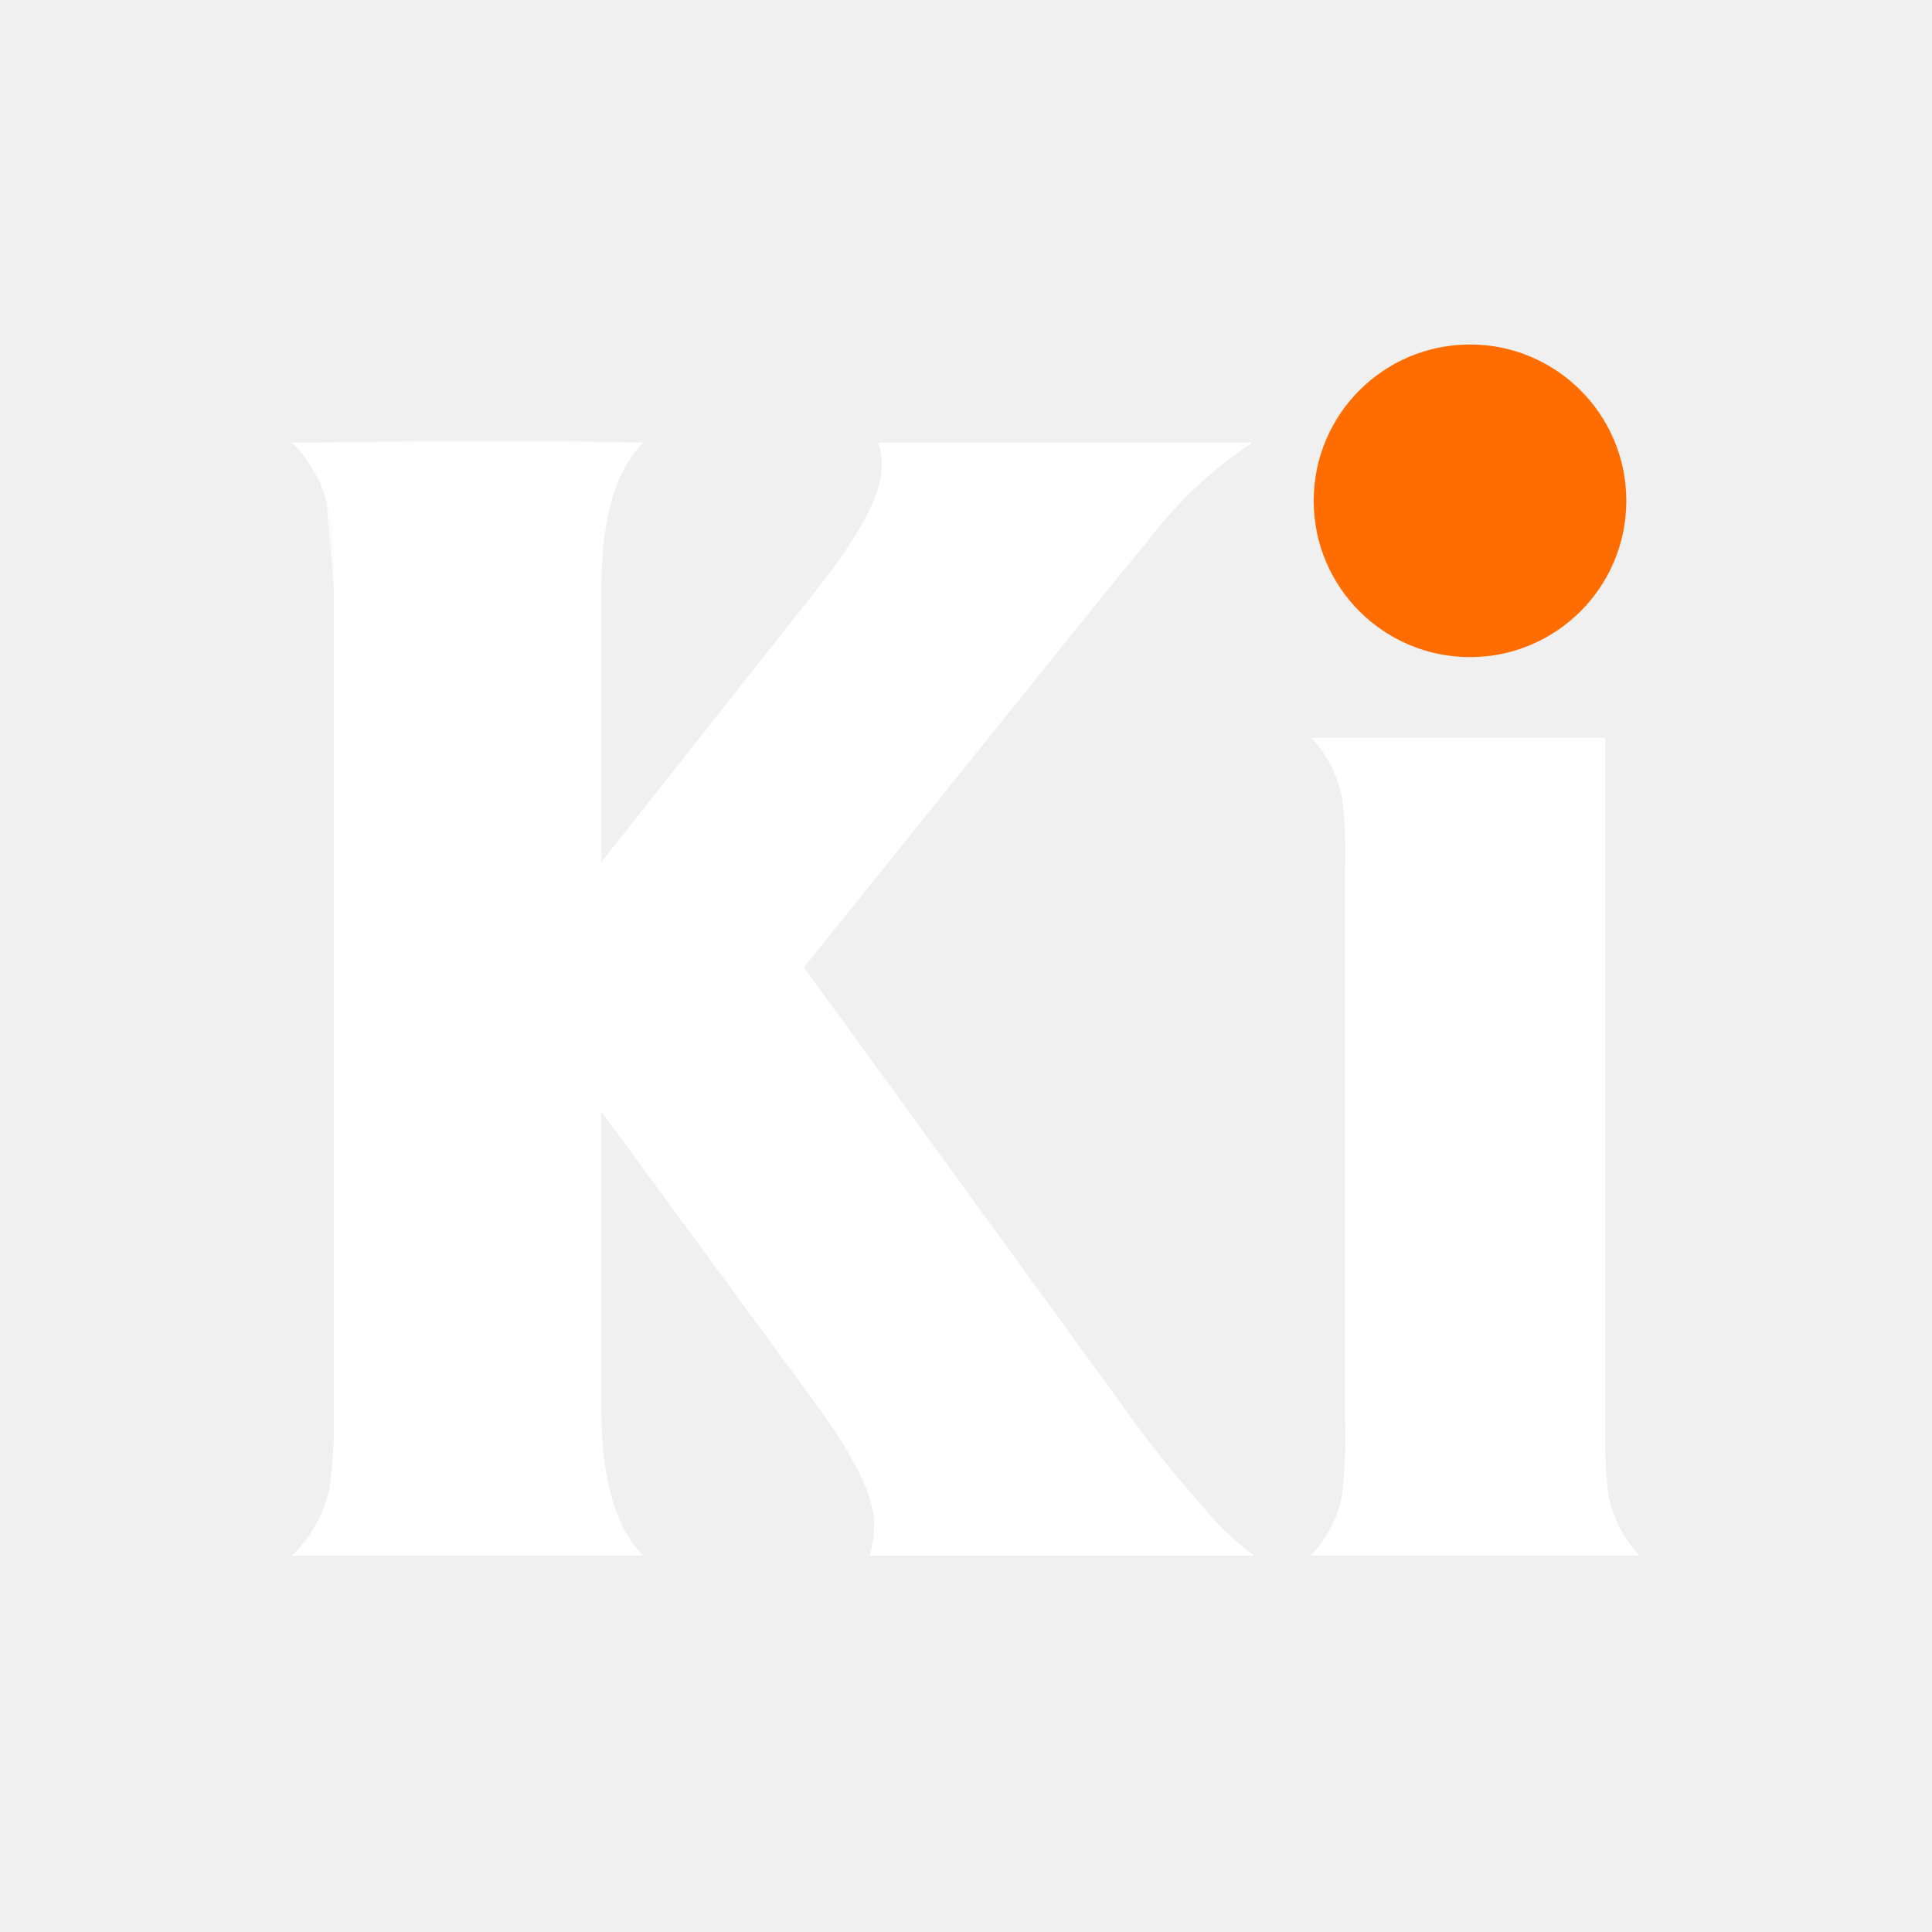
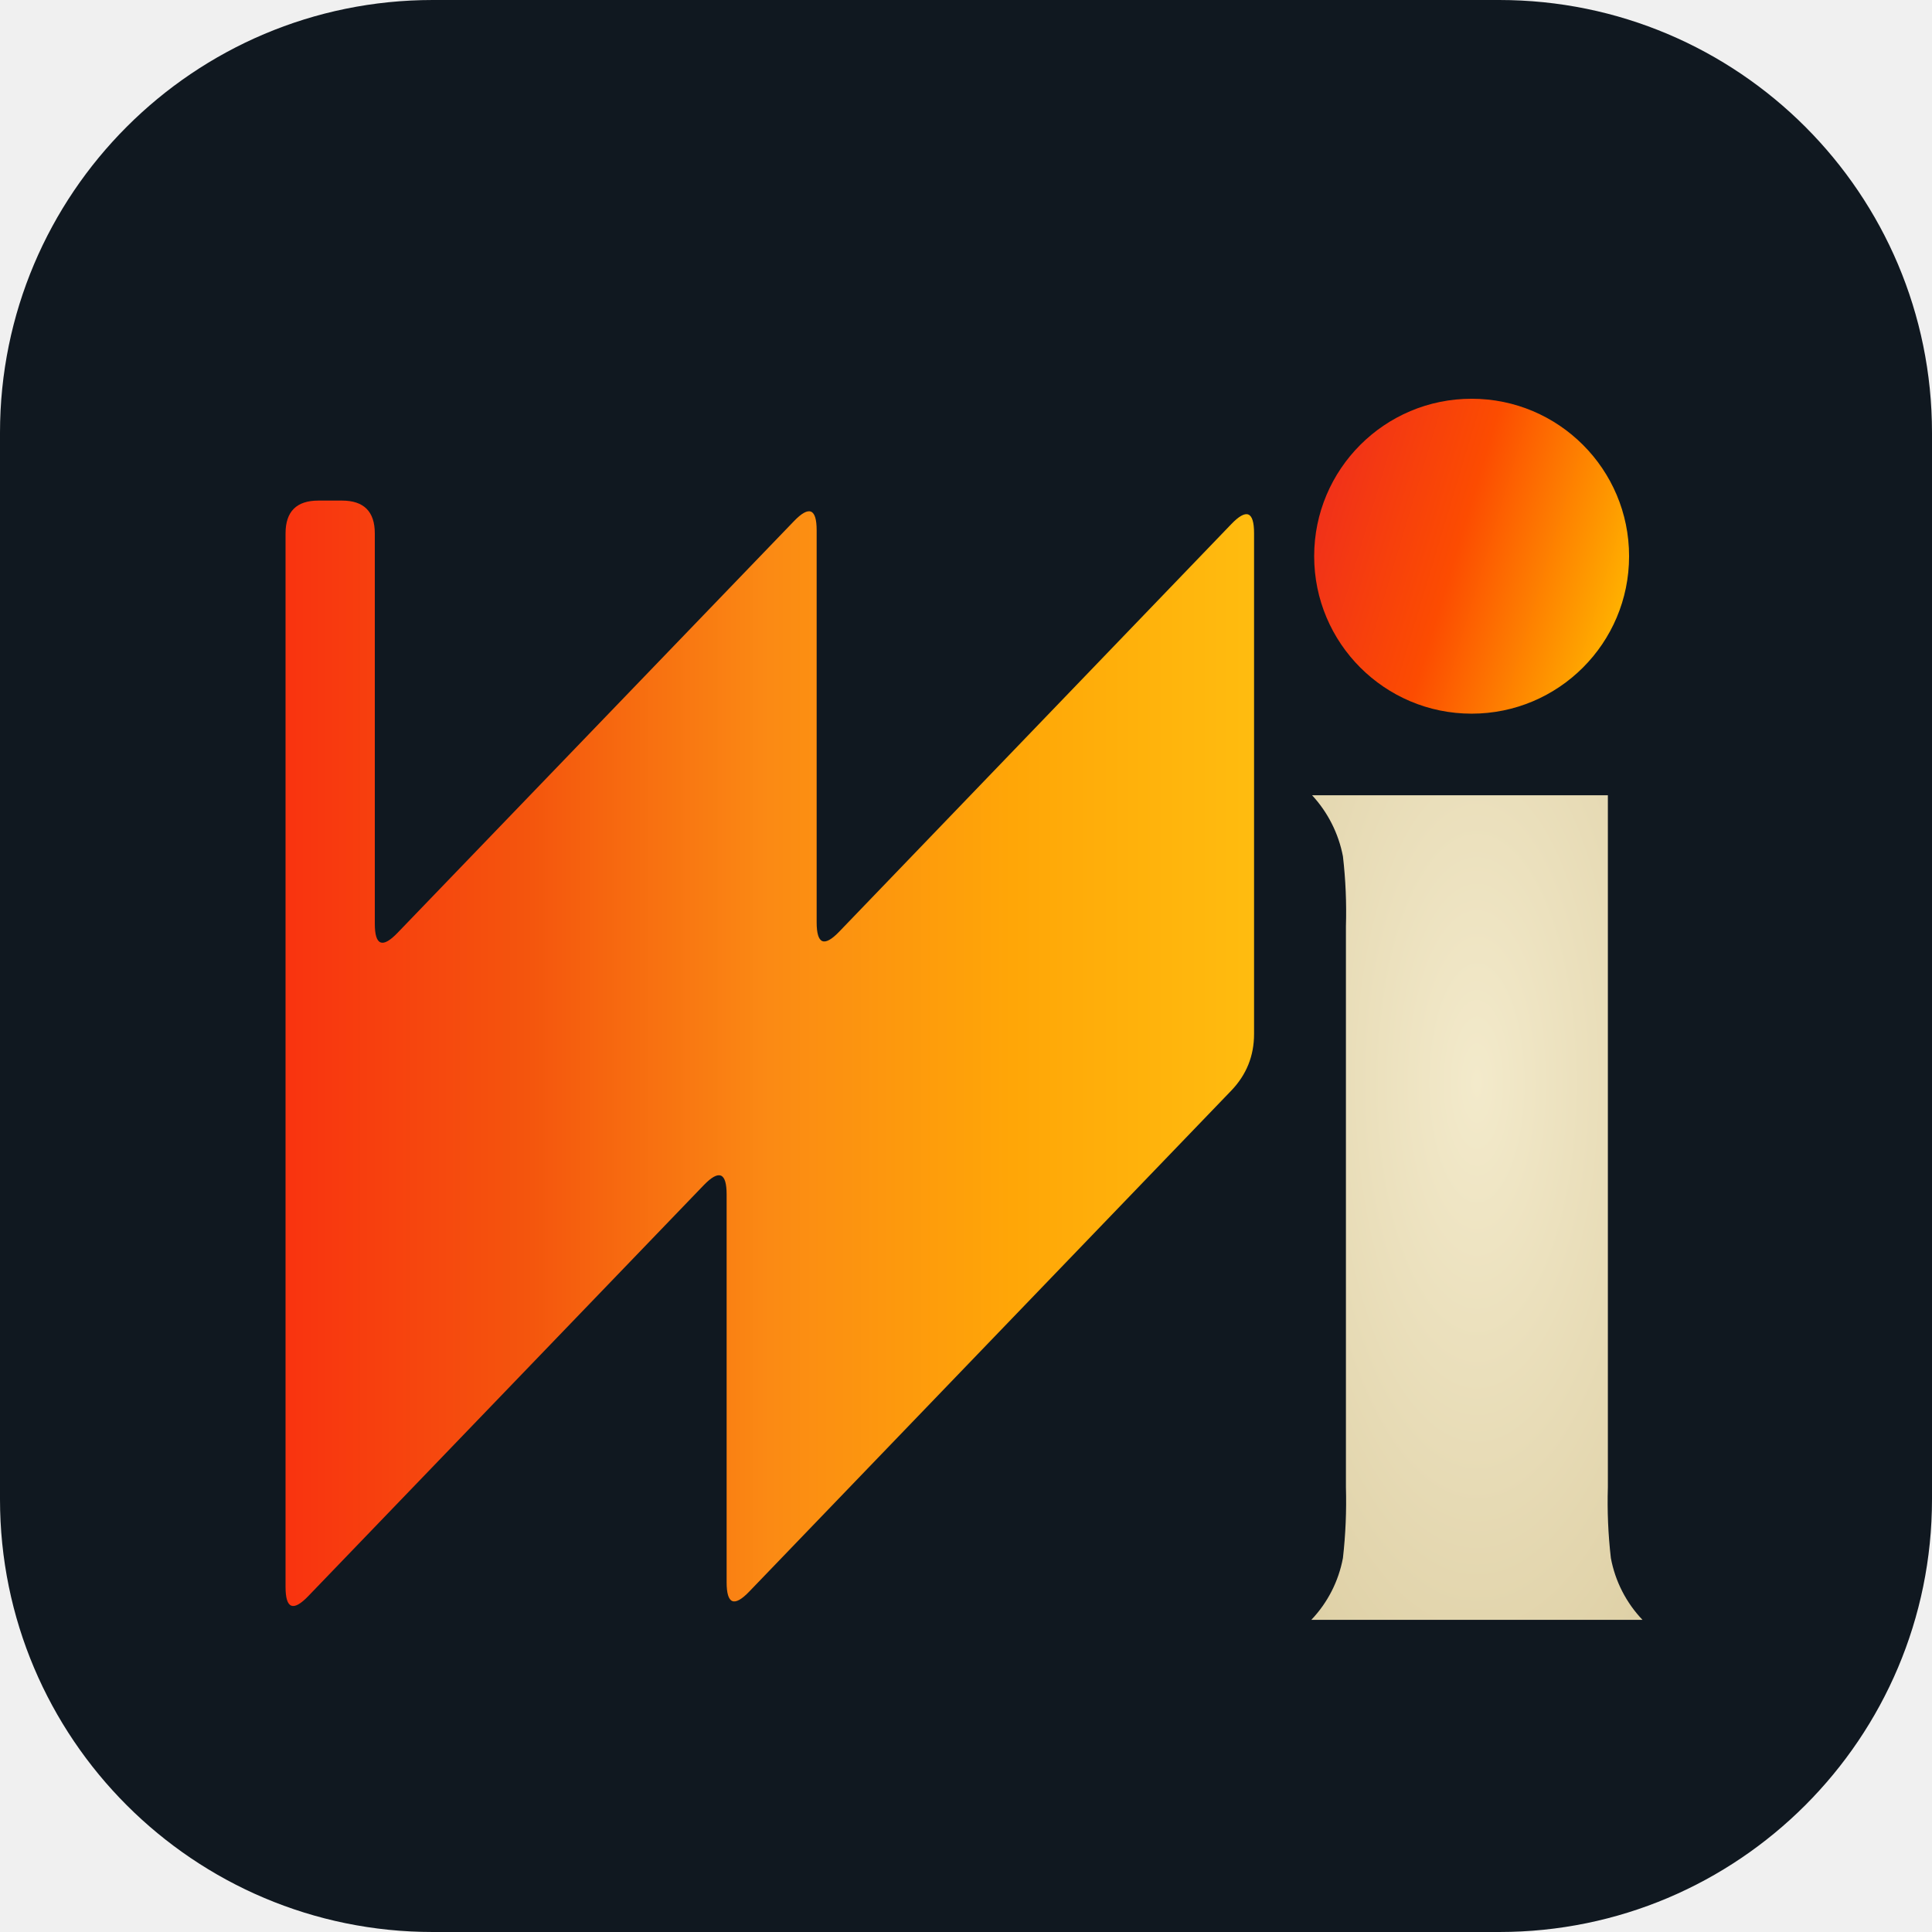
- <svg xmlns="http://www.w3.org/2000/svg" xmlns:xlink="http://www.w3.org/1999/xlink" viewBox="0 0 32 32" version="1.1" id="svg5496" width="32" height="32">
-   <defs id="defs5435">
-     <style id="style5390">.cls-1{fill:none;}.cls-2{isolation:isolate;}.cls-15,.cls-3{mix-blend-mode:overlay;}.cls-4{clip-path:url(#clip-path);}.cls-16,.cls-5{opacity:0.75;}.cls-5,.cls-7{mix-blend-mode:multiply;}.cls-6{clip-path:url(#clip-path-2);}.cls-7{opacity:0.6;}.cls-8{fill:url(#Безымянный_градиент_10);}.cls-9{mix-blend-mode:saturation;fill:url(#Безымянный_градиент_28);}.cls-10{clip-path:url(#clip-path-3);}.cls-11,.cls-16{fill:#fff;}.cls-12{fill:url(#Безымянный_градиент_114);}.cls-13{fill:url(#Безымянный_градиент_104);}.cls-14{fill:#ff6d00;}.cls-15{opacity:0.5;}</style>
-     <clipPath id="clip-path">
-       <rect class="cls-1" y="123.323" width="94" height="94" rx="20.889" id="rect5392" x="0" />
-     </clipPath>
-     <clipPath id="clip-path-2">
-       <rect class="cls-1" x="119.625" width="100" height="100" rx="22.222" id="rect5395" y="0" />
-     </clipPath>
-     <linearGradient id="Безымянный_градиент_10" x1="50.009" x2="50.009" y2="100" gradientUnits="userSpaceOnUse" gradientTransform="matrix(0.7020532,0,0,0.7020531,1.259618,4.189246)">
-       <stop offset="0" stop-color="#2b4bb7" id="stop5398" />
-       <stop offset="1" stop-color="#2b2fb7" id="stop5400" />
+ <svg xmlns="http://www.w3.org/2000/svg" viewBox="0 0 100 100" width="48" height="48">
+   <defs>
+     <linearGradient id="wolffOrange" x1="0" y1="0.35" x2="1" y2="0.65">
+       <stop offset="0" stop-color="#F0301A" />
+       <stop offset="0.45" stop-color="#FC4C01" />
+       <stop offset="1" stop-color="#FFB400" />
    </linearGradient>
-     <radialGradient id="Безымянный_градиент_28" cx="50.009" cy="23.272" r="28.023" gradientTransform="matrix(0,-0.7020531,1.251761,0,7.238022,55.63634)" gradientUnits="userSpaceOnUse">
-       <stop offset="0" stop-color="#2b4bed" id="stop5403" />
-       <stop offset="1" stop-color="#2b2fb7" id="stop5405" />
+     <linearGradient id="wolffOrangeW" gradientUnits="userSpaceOnUse" x1="-4" y1="40" x2="62" y2="72">
+       <stop offset="0" stop-color="#F0301A" />
+       <stop offset="0.45" stop-color="#FC4C01" />
+       <stop offset="1" stop-color="#FFB400" />
+     </linearGradient>
+     <radialGradient id="creamW" gradientUnits="userSpaceOnUse" cx="29" cy="46" r="52">
+       <stop offset="0" stop-color="#F3EACB" />
+       <stop offset="1" stop-color="#DFD1A7" />
    </radialGradient>
-     <clipPath id="clip-path-3">
-       <rect class="cls-1" x="0.009" width="100" height="100" rx="22.222" id="rect5408" y="0" />
-     </clipPath>
-     <radialGradient id="Безымянный_градиент_114" cx="47.361" cy="53.197" r="38.302" gradientUnits="userSpaceOnUse">
-       <stop offset="0.001" stop-color="#fff" stop-opacity="0" id="stop5411" />
-       <stop offset="0.148" stop-color="#fbfbfb" stop-opacity="0.039" id="stop5413" />
-       <stop offset="0.372" stop-color="#f1f1f1" stop-opacity="0.146" id="stop5415" />
-       <stop offset="0.647" stop-color="#e0e0e0" stop-opacity="0.322" id="stop5417" />
-       <stop offset="0.958" stop-color="#c9c9c8" stop-opacity="0.564" id="stop5419" />
-       <stop offset="1" stop-color="#c6c6c5" stop-opacity="0.6" id="stop5421" />
+     <linearGradient id="tileBlack" x1="0" y1="0" x2="0" y2="1">
+       <stop offset="0" stop-color="#1C2937" />
+       <stop offset="1" stop-color="#101820" />
+     </linearGradient>
+     <linearGradient id="tileOrange" x1="0" y1="0" x2="0" y2="1">
+       <stop offset="0" stop-color="#FF6A1F" />
+       <stop offset="1" stop-color="#E23E00" />
+     </linearGradient>
+     <radialGradient id="cream" cx="0.5" cy="0.35" r="0.8">
+       <stop offset="0" stop-color="#F3EACB" />
+       <stop offset="1" stop-color="#DFD1A7" />
    </radialGradient>
-     <linearGradient id="Безымянный_градиент_104" x1="76.367" y1="17.957" x2="76.367" y2="33.433" gradientUnits="userSpaceOnUse">
-       <stop offset="0" stop-color="#ff6d00" id="stop5424" />
-       <stop offset="0.352" stop-color="#ff8a33" id="stop5426" />
-       <stop offset="0.844" stop-color="#ff5c00" id="stop5428" />
-       <stop offset="0.969" stop-color="#ff4800" id="stop5430" />
-       <stop offset="1" stop-color="#ff5c00" id="stop5432" />
+     <linearGradient id="wolffMarkK" gradientUnits="userSpaceOnUse" x1="14.779" y1="50" x2="64.913" y2="50">
+       <stop offset="0" stop-color="#F9330F" />
+       <stop offset="0.25" stop-color="#F4550D" />
+       <stop offset="0.5" stop-color="#FB8A14" />
+       <stop offset="0.75" stop-color="#FFA607" />
+       <stop offset="1" stop-color="#FFBC0F" />
    </linearGradient>
-     <radialGradient xlink:href="#%D0%91%D0%B5%D0%B7%D1%8B%D0%BC%D1%8F%D0%BD%D0%BD%D1%8B%D0%B9_%D0%B3%D1%80%D0%B0%D0%B4%D0%B8%D0%B5%D0%BD%D1%82_114" id="radialGradient6102" gradientUnits="userSpaceOnUse" cx="47.361" cy="53.197" r="38.302" gradientTransform="matrix(0.7020532,0,0,0.7020531,1.259618,4.189246)" />
-     <radialGradient xlink:href="#%D0%91%D0%B5%D0%B7%D1%8B%D0%BC%D1%8F%D0%BD%D0%BD%D1%8B%D0%B9_%D0%B3%D1%80%D0%B0%D0%B4%D0%B8%D0%B5%D0%BD%D1%82_114" id="radialGradient6104" gradientUnits="userSpaceOnUse" cx="47.361" cy="53.197" r="38.302" gradientTransform="matrix(0.7020532,0,0,0.7020531,1.259618,4.189246)" />
+     <linearGradient id="wolffMark" gradientUnits="userSpaceOnUse" x1="15.75" y1="90" x2="308.4" y2="90">
+       <stop offset="0" stop-color="#F9330F" />
+       <stop offset="0.25" stop-color="#F4550D" />
+       <stop offset="0.5" stop-color="#FB8A14" />
+       <stop offset="0.75" stop-color="#FFA607" />
+       <stop offset="1" stop-color="#FFBC0F" />
+     </linearGradient>
+     <filter id="shadow" x="-20%" y="-20%" width="140%" height="140%">
+       <feGaussianBlur in="SourceAlpha" stdDeviation="1.6" />
+       <feOffset dy="1.4" />
+       <feComponentTransfer>
+         <feFuncA type="linear" slope="0.45" />
+       </feComponentTransfer>
+       <feMerge>
+         <feMergeNode />
+         <feMergeNode in="SourceGraphic" />
+       </feMerge>
+     </filter>
  </defs>
-   <g class="cls-2" id="g5494" transform="matrix(0.4558059,0,0,0.4558059,0.1987758,-1.208165)" style="stroke-width:2.194">
-     <rect class="cls-8" x="-0.436" width="70.205" height="70.205" rx="15.601" id="rect5459" y="2.651" style="fill:url(#%D0%91%D0%B5%D0%B7%D1%8B%D0%BC%D1%8F%D0%BD%D0%BD%D1%8B%D0%B9_%D0%B3%D1%80%D0%B0%D0%B4%D0%B8%D0%B5%D0%BD%D1%82_10);stroke-width:1.529" ry="15.578" />
-     <rect class="cls-9" x="-0.436" width="70.205" height="70.205" rx="15.601" id="rect5461" y="2.651" style="fill:url(#%D0%91%D0%B5%D0%B7%D1%8B%D0%BC%D1%8F%D0%BD%D0%BD%D1%8B%D0%B9_%D0%B3%D1%80%D0%B0%D0%B4%D0%B8%D0%B5%D0%BD%D1%82_28);stroke-width:1.529" ry="15.578" />
-     <g class="cls-3" id="g5469" style="stroke-width:2.177" transform="matrix(1.00684,0,0,1.008365,-0.4454609,2.650611)">
-       <g class="cls-10" clip-path="url(#clip-path-3)" id="g5467" style="stroke-width:2.177">
-         <g class="cls-5" id="g5465" style="stroke-width:2.177" />
-       </g>
-     </g>
-     <g class="cls-7" id="g5473" style="stroke-width:2.188" transform="matrix(1.005724,0,0,1,-0.48582,2.634574)" />
-     <path class="cls-11" d="m 21.418,33.972 7.796,-9.86 q 2.39,-3.015 2.39,-4.509 a 2.301,2.301 0 0 0 -0.136,-0.869 h 13.608 a 15.517,15.517 0 0 0 -3.88,3.67 q -0.733,0.87 -2.198,2.691 L 28.779,37.802 40.976,54.589 q 0.868,1.196 2.824,3.423 a 13.101,13.101 0 0 0 1.331,1.168 H 31.17 A 4.461,4.461 0 0 0 31.332,58.065 q 0,-1.493 -2.064,-4.319 L 21.418,43.045 V 53.882 q 0,3.776 1.521,5.297 H 10.173 A 4.85,4.85 0 0 0 11.532,56.761 16.533,16.533 0 0 0 11.694,53.91 V 24.004 a 16.541,16.541 0 0 0 -0.163,-2.852 4.851,4.851 0 0 0 -1.358,-2.417 h 12.766 q -1.521,1.521 -1.521,5.269 z" id="path5475" style="stroke-width:1.529" />
-     <path class="cls-11" d="m 57.898,29.463 v 24.935 a 17.542,17.542 0 0 0 0.108,2.553 4.39,4.39 0 0 0 1.141,2.227 H 47.196 a 4.398,4.398 0 0 0 1.141,-2.227 18.056,18.056 0 0 0 0.108,-2.553 V 34.19 A 17.398,17.398 0 0 0 48.337,31.664 4.485,4.485 0 0 0 47.223,29.463 Z M 53.171,15.257 a 5.449,5.449 0 0 1 5.433,5.433 5.432,5.432 0 0 1 -10.865,0 5.38,5.38 0 0 1 5.432,-5.433 z" id="path5477" style="stroke-width:1.529" />
-     <path class="cls-12" d="m 21.418,33.972 7.796,-9.86 q 2.39,-3.015 2.39,-4.509 a 2.301,2.301 0 0 0 -0.136,-0.869 h 13.608 a 15.517,15.517 0 0 0 -3.88,3.67 q -0.733,0.87 -2.198,2.691 L 28.779,37.802 40.976,54.589 q 0.868,1.196 2.824,3.423 a 13.101,13.101 0 0 0 1.331,1.168 H 31.17 A 4.461,4.461 0 0 0 31.332,58.065 q 0,-1.493 -2.064,-4.319 L 21.418,43.045 V 53.882 q 0,3.776 1.521,5.297 H 10.173 A 4.85,4.85 0 0 0 11.532,56.761 16.533,16.533 0 0 0 11.694,53.91 V 24.004 a 16.541,16.541 0 0 0 -0.163,-2.852 4.851,4.851 0 0 0 -1.358,-2.417 h 12.766 q -1.521,1.521 -1.521,5.269 z" id="path5479" style="fill:url(#radialGradient6102);stroke-width:1.529" />
-     <path class="cls-12" d="m 57.898,29.463 v 24.935 a 17.542,17.542 0 0 0 0.108,2.553 4.39,4.39 0 0 0 1.141,2.227 H 47.196 a 4.398,4.398 0 0 0 1.141,-2.227 18.056,18.056 0 0 0 0.108,-2.553 V 34.19 A 17.398,17.398 0 0 0 48.337,31.664 4.485,4.485 0 0 0 47.223,29.463 Z M 53.171,15.257 a 5.449,5.449 0 0 1 5.433,5.433 5.432,5.432 0 0 1 -10.865,0 5.38,5.38 0 0 1 5.432,-5.433 z" id="path5481" style="fill:url(#radialGradient6104);stroke-width:1.529" />
-     <g class="cls-15" id="g5489" style="stroke-width:2.188" transform="matrix(1.005724,0,0,1,-0.48582,2.634574)" />
-     <path class="cls-16" d="m 11.695,24.098 c -0.059,-0.906 -0.147,-1.81 -0.23,-2.709 a 3.022,3.022 0 0 0 -0.309,-1.264 10.795,10.795 0 0 0 -0.708,-1.132 l -0.169,-0.239 0.294,-0.007 q 3.091,-0.077 6.183,-0.083 c 1.03,-0.014 2.061,0.006 3.092,0.01 1.031,0.001 2.062,0.042 3.093,0.061 -1.03,0.047 -2.06,0.115 -3.09,0.145 -1.03,0.032 -2.06,0.08 -3.091,0.094 q -3.091,0.076 -6.183,0.085 l 0.125,-0.246 a 8.483,8.483 0 0 1 0.705,1.19 2.127,2.127 0 0 1 0.214,0.683 c 0.031,0.232 0.045,0.459 0.058,0.687 0.055,0.909 0.029,1.817 0.018,2.725 z" id="path5491" style="stroke-width:1.529" />
-     <circle style="fill:#ff6d00;fill-opacity:1;stroke-width:3.057;stroke-linecap:round;stroke-linejoin:round" id="path6063" cx="52.981" cy="20.849" r="5.68" />
+   <rect width="100" height="100" rx="22.4" fill="#101820" />
+   <path d="M 14.78,27.61 Q 14.78,25.91 16.48,25.91 L 17.70,25.91 Q 19.40,25.91 19.40,27.61 L 19.40,47.81 Q 19.40,49.51 20.58,48.28 L 41.09,26.98 Q 42.27,25.75 42.27,27.45 L 42.27,47.74 Q 42.27,49.44 43.44,48.22 L 63.73,27.13 Q 64.91,25.90 64.91,27.60 L 64.91,53.52 Q 64.91,55.22 63.73,56.45 L 38.78,82.38 Q 37.61,83.60 37.61,81.90 L 37.61,61.82 Q 37.61,60.12 36.43,61.34 L 15.96,82.61 Q 14.78,83.84 14.78,82.14 Z" fill="url(#wolffMarkK)" />
+   <g transform="translate(0.000 0)">
+     <path d="m 83.223,41.162 v 35.814 a 25.157,25.195 0 0 0 0.155,3.667 6.296,6.305 0 0 0 1.636,3.199 H 67.874 a 6.307,6.316 0 0 0 1.636,-3.199 25.895,25.934 0 0 0 0.155,-3.667 V 47.95 A 24.951,24.988 0 0 0 69.51,44.322 6.431,6.441 0 0 0 67.913,41.162 Z" fill="url(#cream)" />
+     <circle cx="76.171" cy="28.789" r="8.15" fill="url(#wolffOrange)" />
  </g>
</svg>
